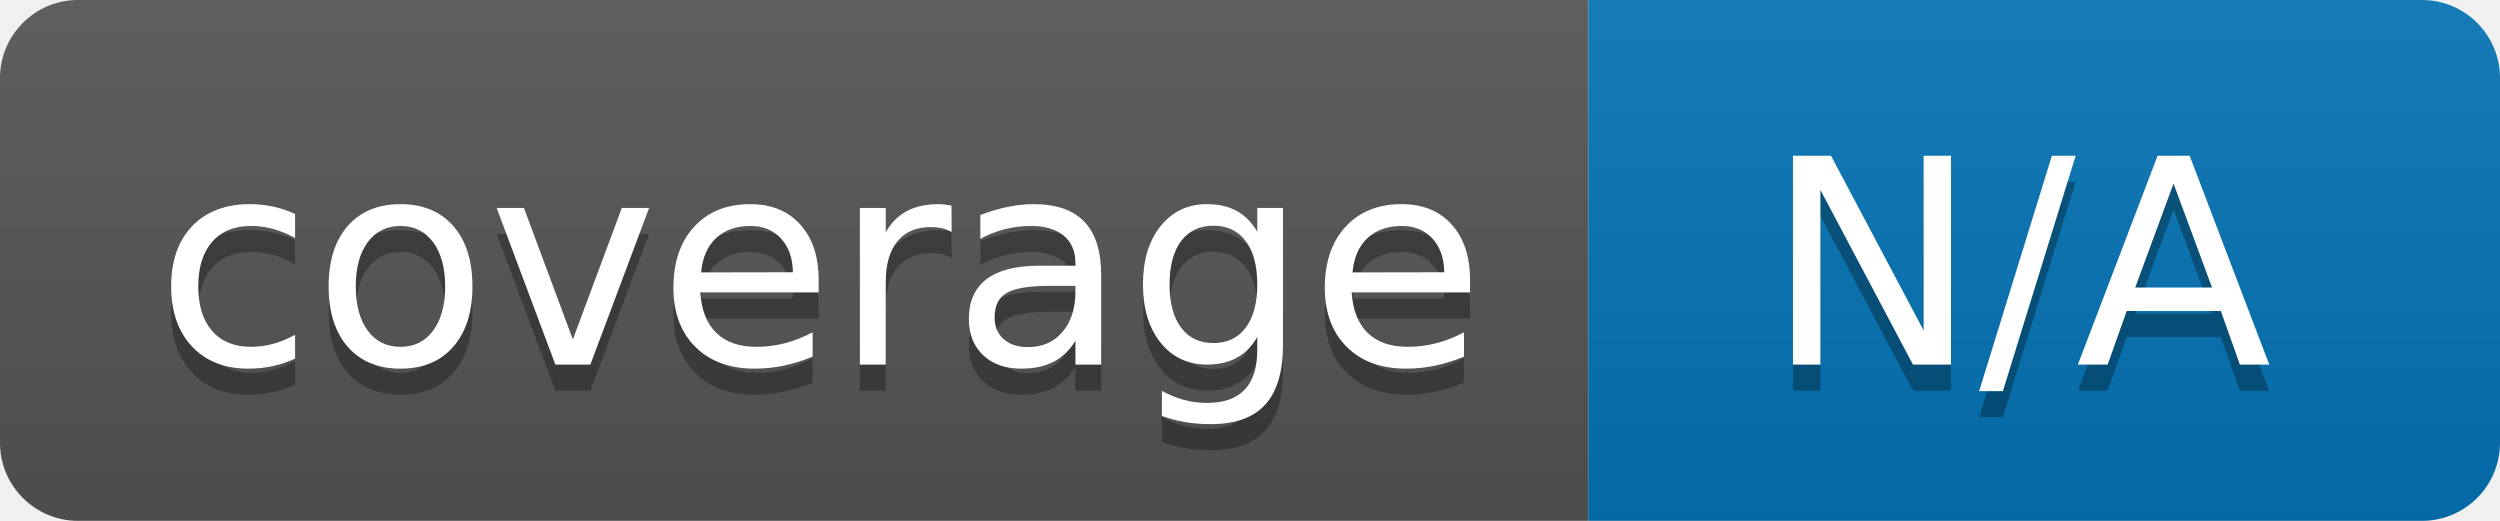
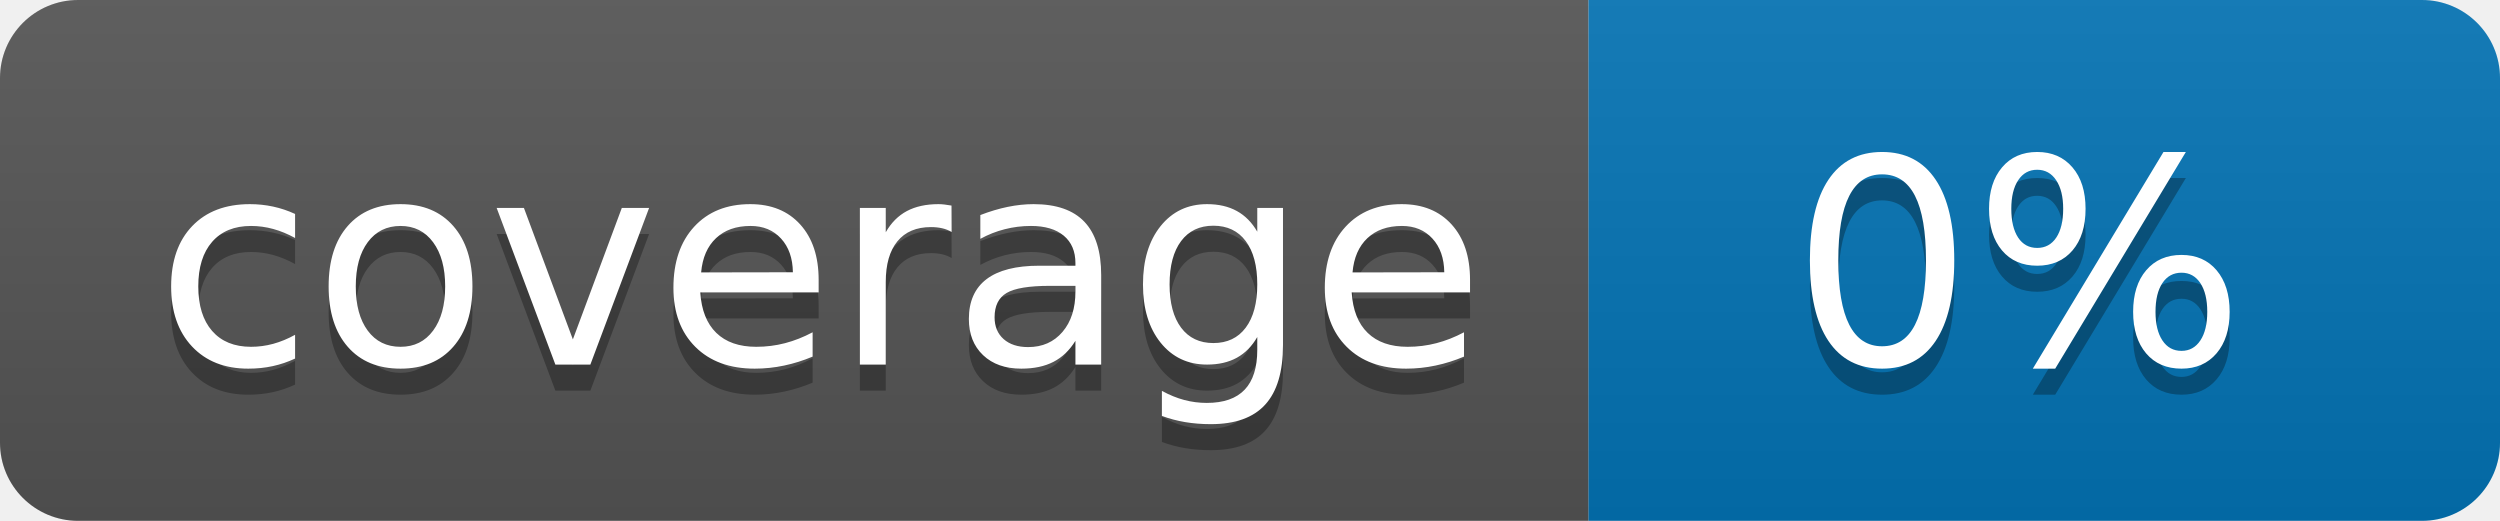
<svg xmlns="http://www.w3.org/2000/svg" width="96" height="20">
  <linearGradient id="b" x2="0" y2="100%">
    <stop offset="0" stop-color="#bbb" stop-opacity=".1" />
    <stop offset="1" stop-opacity=".1" />
  </linearGradient>
  <clipPath id="a">
    <rect width="96" height="20" rx="3" fill="#fff" />
  </clipPath>
  <g clip-path="url(#a)">
    <path fill="#555" d="M0 0h61v20H0z" />
    <path fill="#0374B5" d="M61 0h35v20H61z" />
    <path fill="url(#b)" d="M0 0h96v20H0z" />
  </g>
  <g fill="#fff" text-anchor="middle" font-family="DejaVu Sans,Verdana,Geneva,sans-serif" font-size="110">
    <text x="315" y="150" fill="#010101" fill-opacity=".3" transform="scale(.1)" textLength="510">coverage</text>
    <text x="315" y="140" transform="scale(.1)" textLength="510">coverage</text>
-     <text x="775" y="150" fill="#010101" fill-opacity=".3" transform="scale(.1)" textLength="250">N/A</text>
-     <text x="775" y="140" transform="scale(.1)" textLength="250">N/A</text>
+     <text x="775" y="150" fill="#010101" fill-opacity=".3" transform="scale(.1)" textLength="250">0%</text>
+     <text x="775" y="140" transform="scale(.1)" textLength="250">0%</text>
  </g>
</svg>
